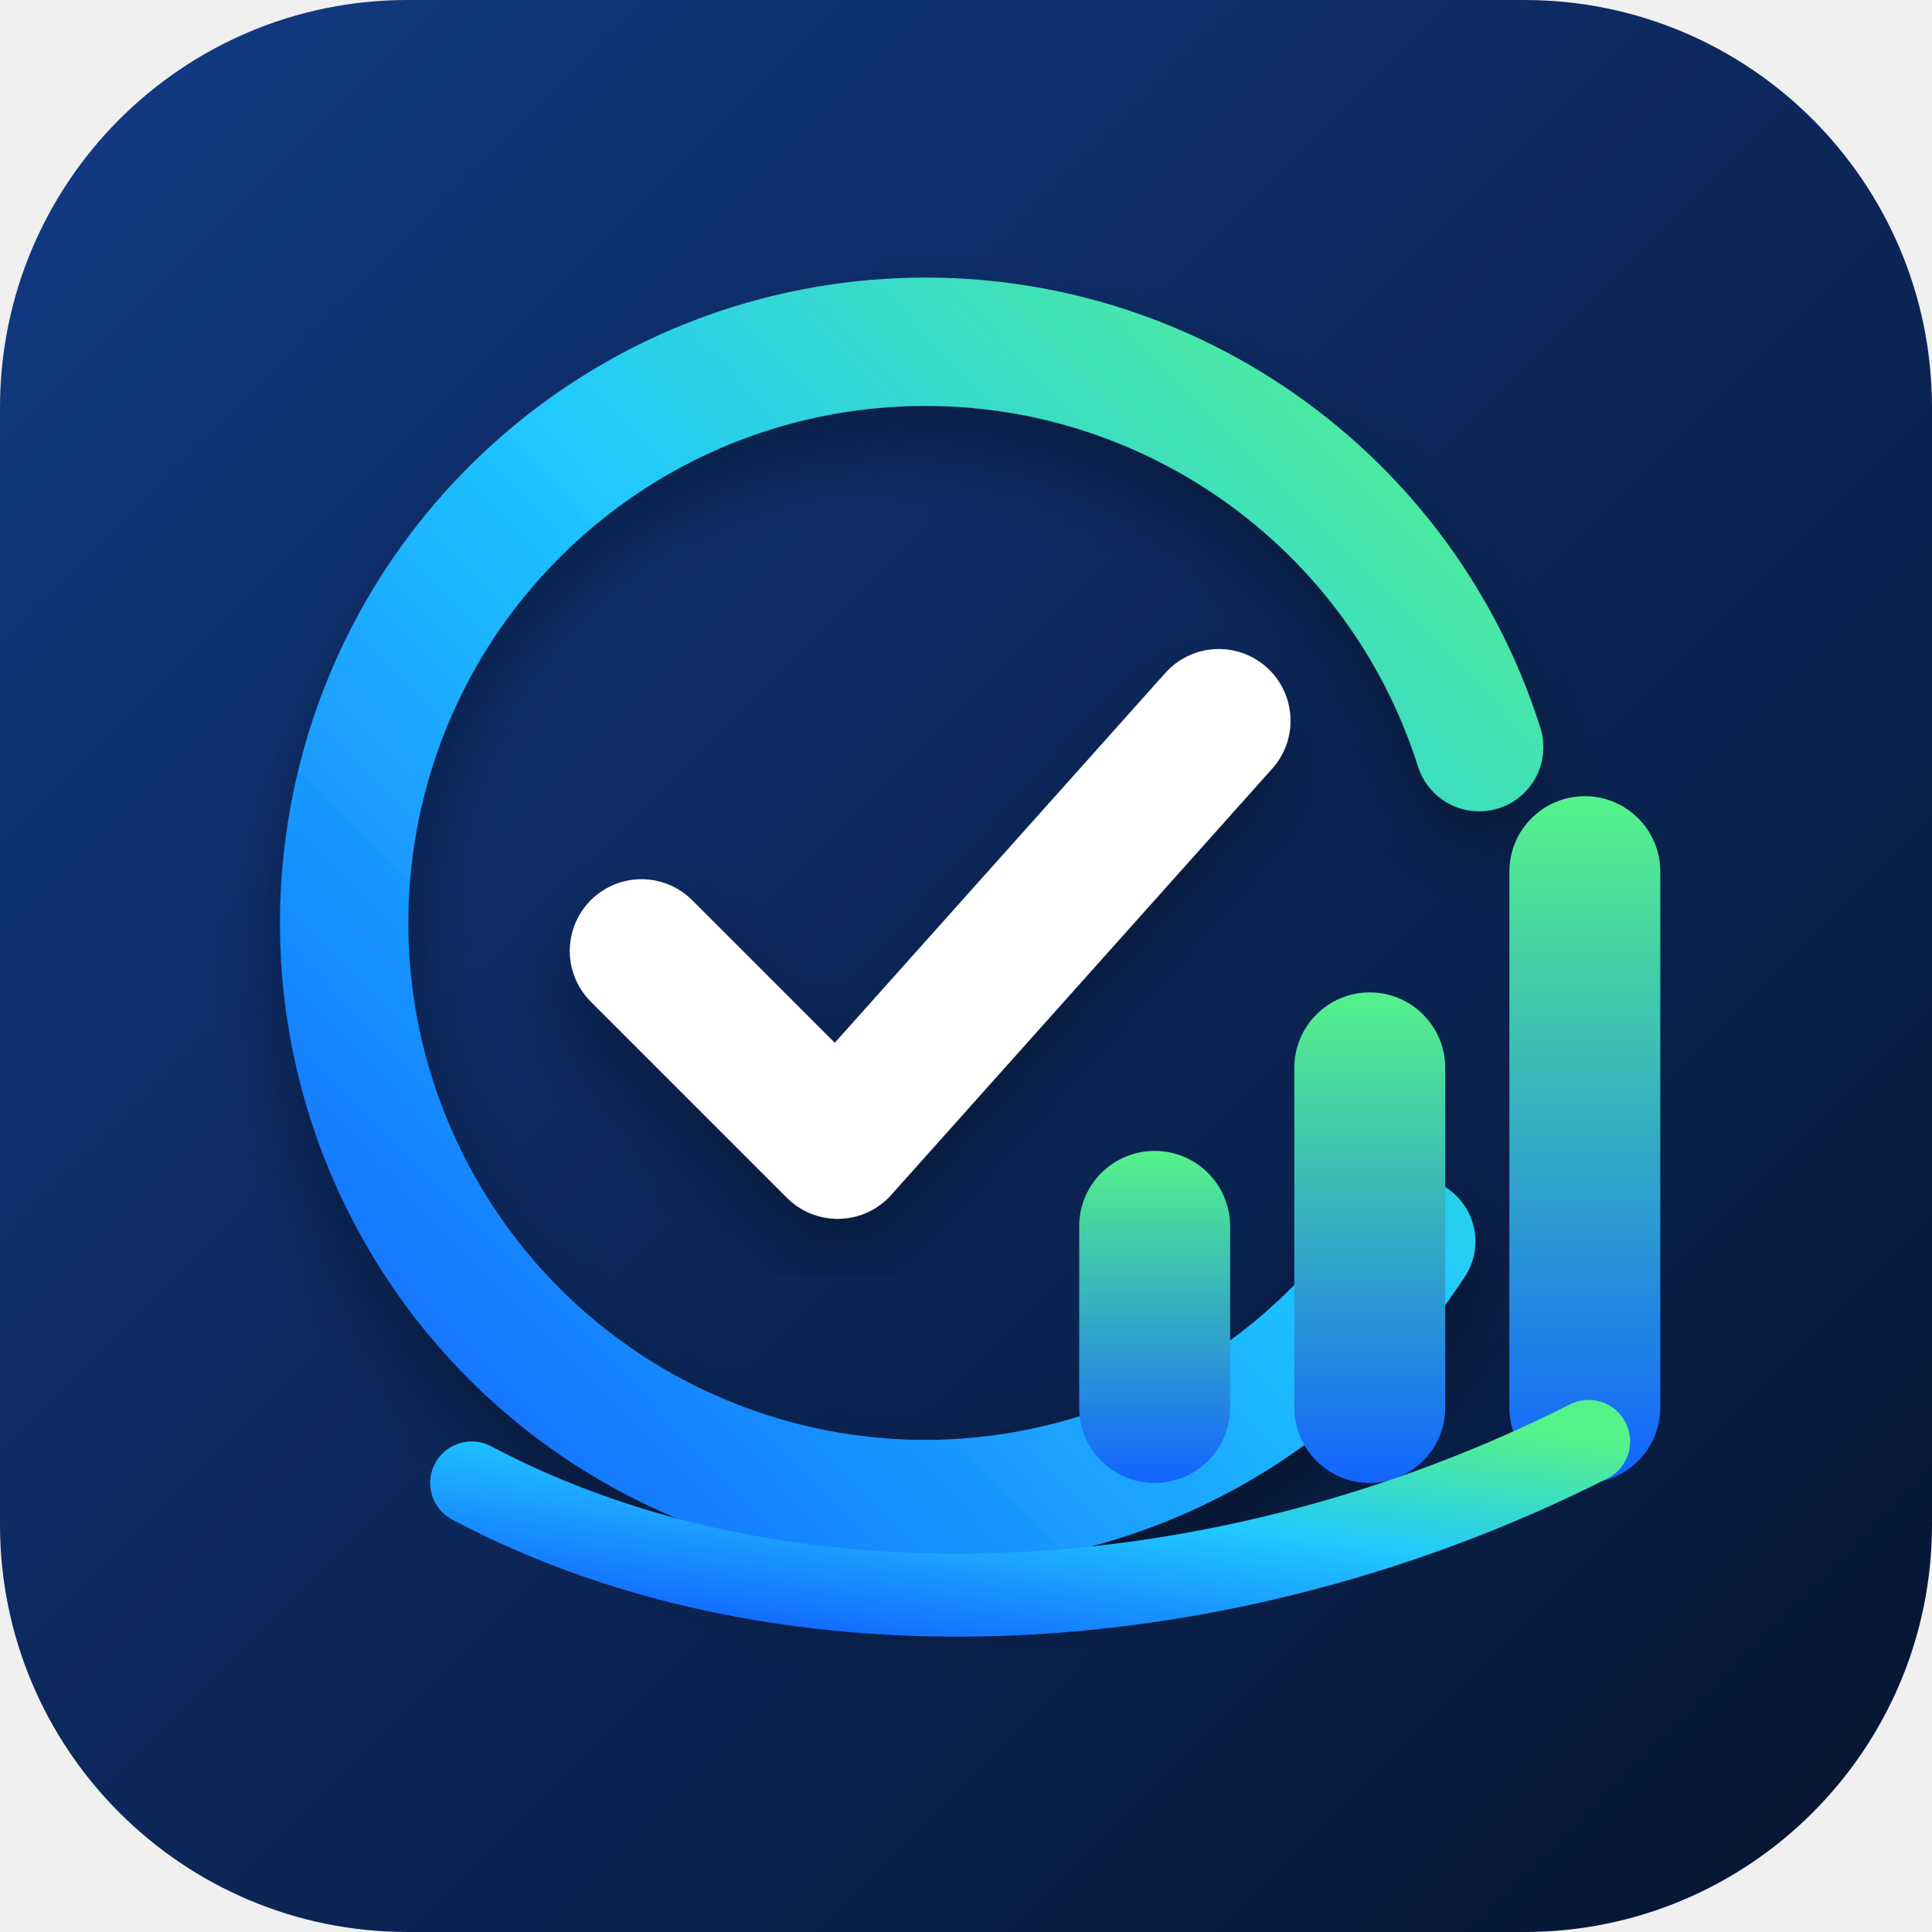
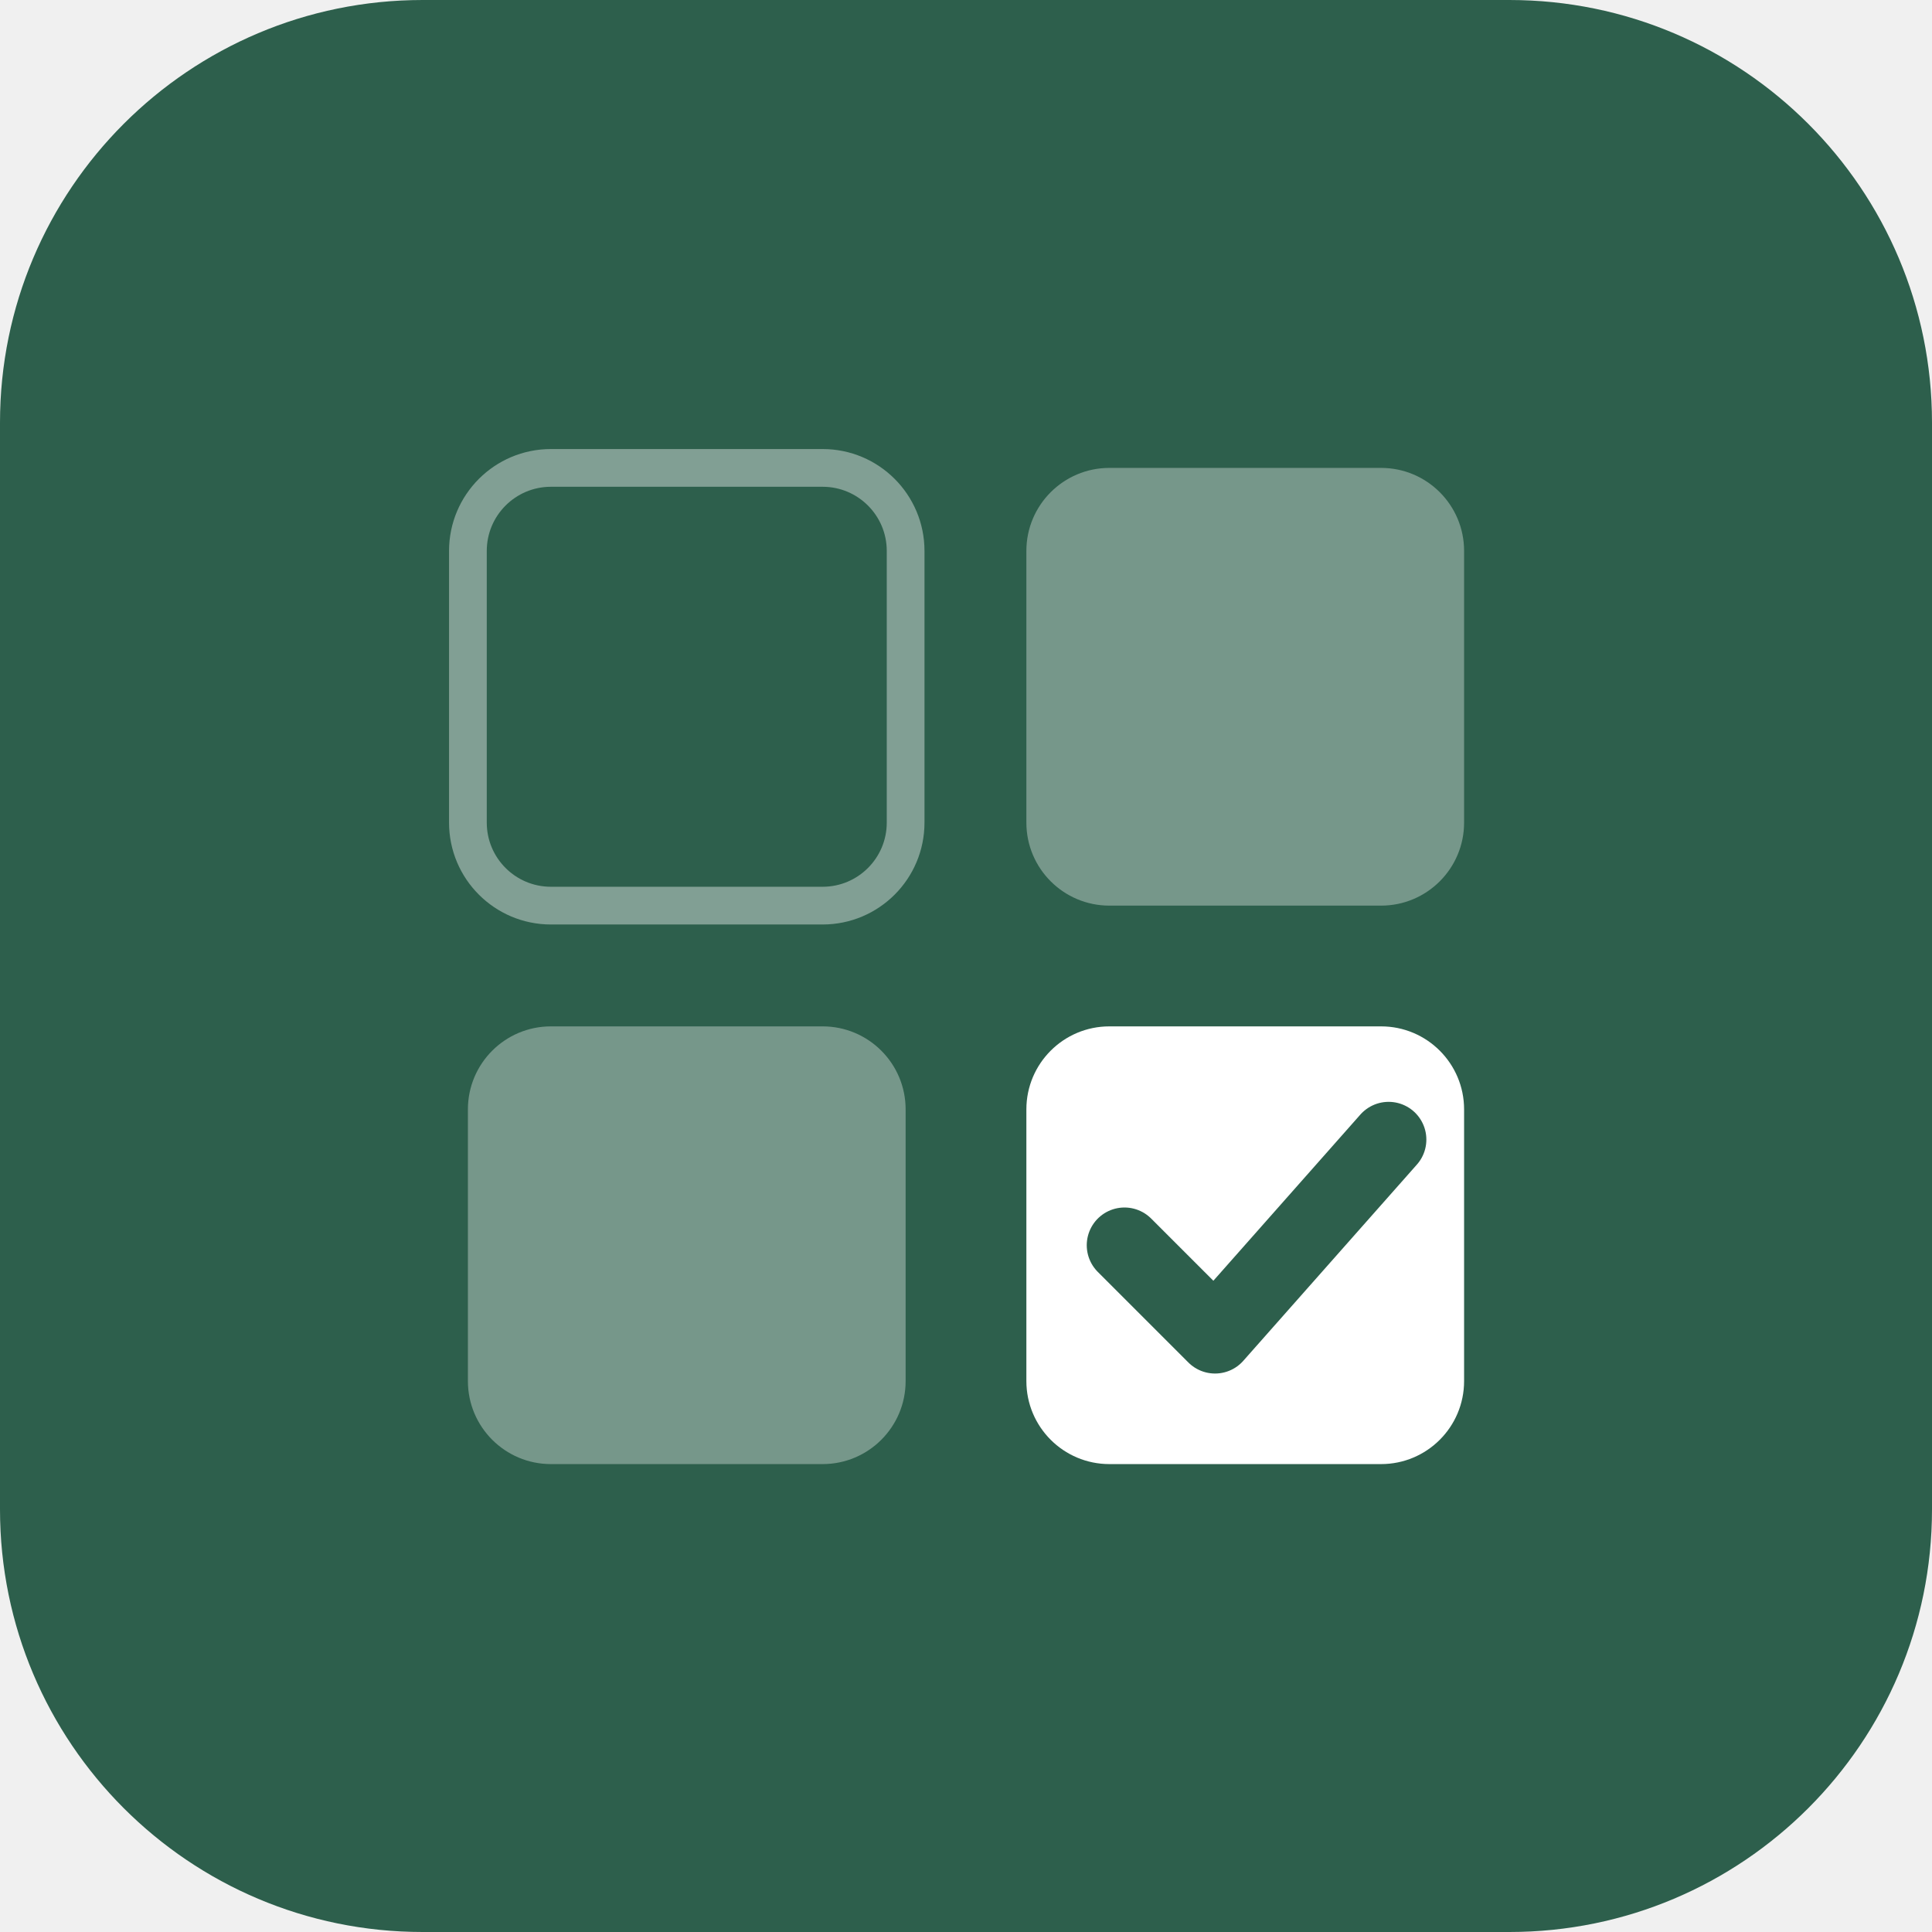
<svg xmlns="http://www.w3.org/2000/svg" viewBox="0 0 512 512">
-   <defs>
-     <linearGradient id="bg" x1="0" y1="0" x2="1" y2="1">
-       <stop offset="0%" stop-color="#123B86" />
-       <stop offset="100%" stop-color="#06142F" />
-     </linearGradient>
-     <linearGradient id="ring" x1="0" y1="1" x2="1" y2="0">
-       <stop offset="0%" stop-color="#1264FF" />
-       <stop offset="55%" stop-color="#20C8FF" />
-       <stop offset="100%" stop-color="#55F28A" />
-     </linearGradient>
-     <linearGradient id="bars" x1="0" y1="1" x2="0" y2="0">
-       <stop offset="0%" stop-color="#1264FF" />
-       <stop offset="100%" stop-color="#55F28A" />
-     </linearGradient>
-     <filter id="shadow" x="-30%" y="-30%" width="160%" height="160%">
-       <feDropShadow dx="0" dy="10" stdDeviation="10" flood-opacity=".35" />
-     </filter>
-   </defs>
-   <rect width="512" height="512" rx="108" fill="url(#bg)" />
-   <path d="M392 198        A154 154 0 1 0 374 329" fill="none" stroke="url(#ring)" stroke-width="34" stroke-linecap="round" filter="url(#shadow)" />
-   <path d="M170 252 L222 304 L323 191" fill="none" stroke="#FFFFFF" stroke-width="38" stroke-linecap="round" stroke-linejoin="round" filter="url(#shadow)" />
-   <rect x="286" y="305" width="40" height="88" rx="20" fill="url(#bars)" />
-   <rect x="343" y="263" width="40" height="130" rx="20" fill="url(#bars)" />
-   <rect x="400" y="211" width="40" height="182" rx="20" fill="url(#bars)" />
-   <path d="M125 393 C210 438 326 430 421 382" fill="none" stroke="url(#ring)" stroke-width="22" stroke-linecap="round" />
+   <rect width="512" height="512" rx="112" fill="#2D5F4C" />
+   <rect x="124" y="124" width="116" height="116" rx="22" fill="none" stroke="#FFFFFF" stroke-width="10" opacity="0.4" />
+   <rect x="272" y="124" width="116" height="116" rx="22" fill="#FFFFFF" opacity="0.35" />
+   <rect x="124" y="272" width="116" height="116" rx="22" fill="#FFFFFF" opacity="0.35" />
+   <rect x="272" y="272" width="116" height="116" rx="22" fill="#FFFFFF" />
+   <path d="M298 330 L322 354 L368 302" fill="none" stroke="#2D5F4C" stroke-width="20" stroke-linecap="round" stroke-linejoin="round" />
</svg>
